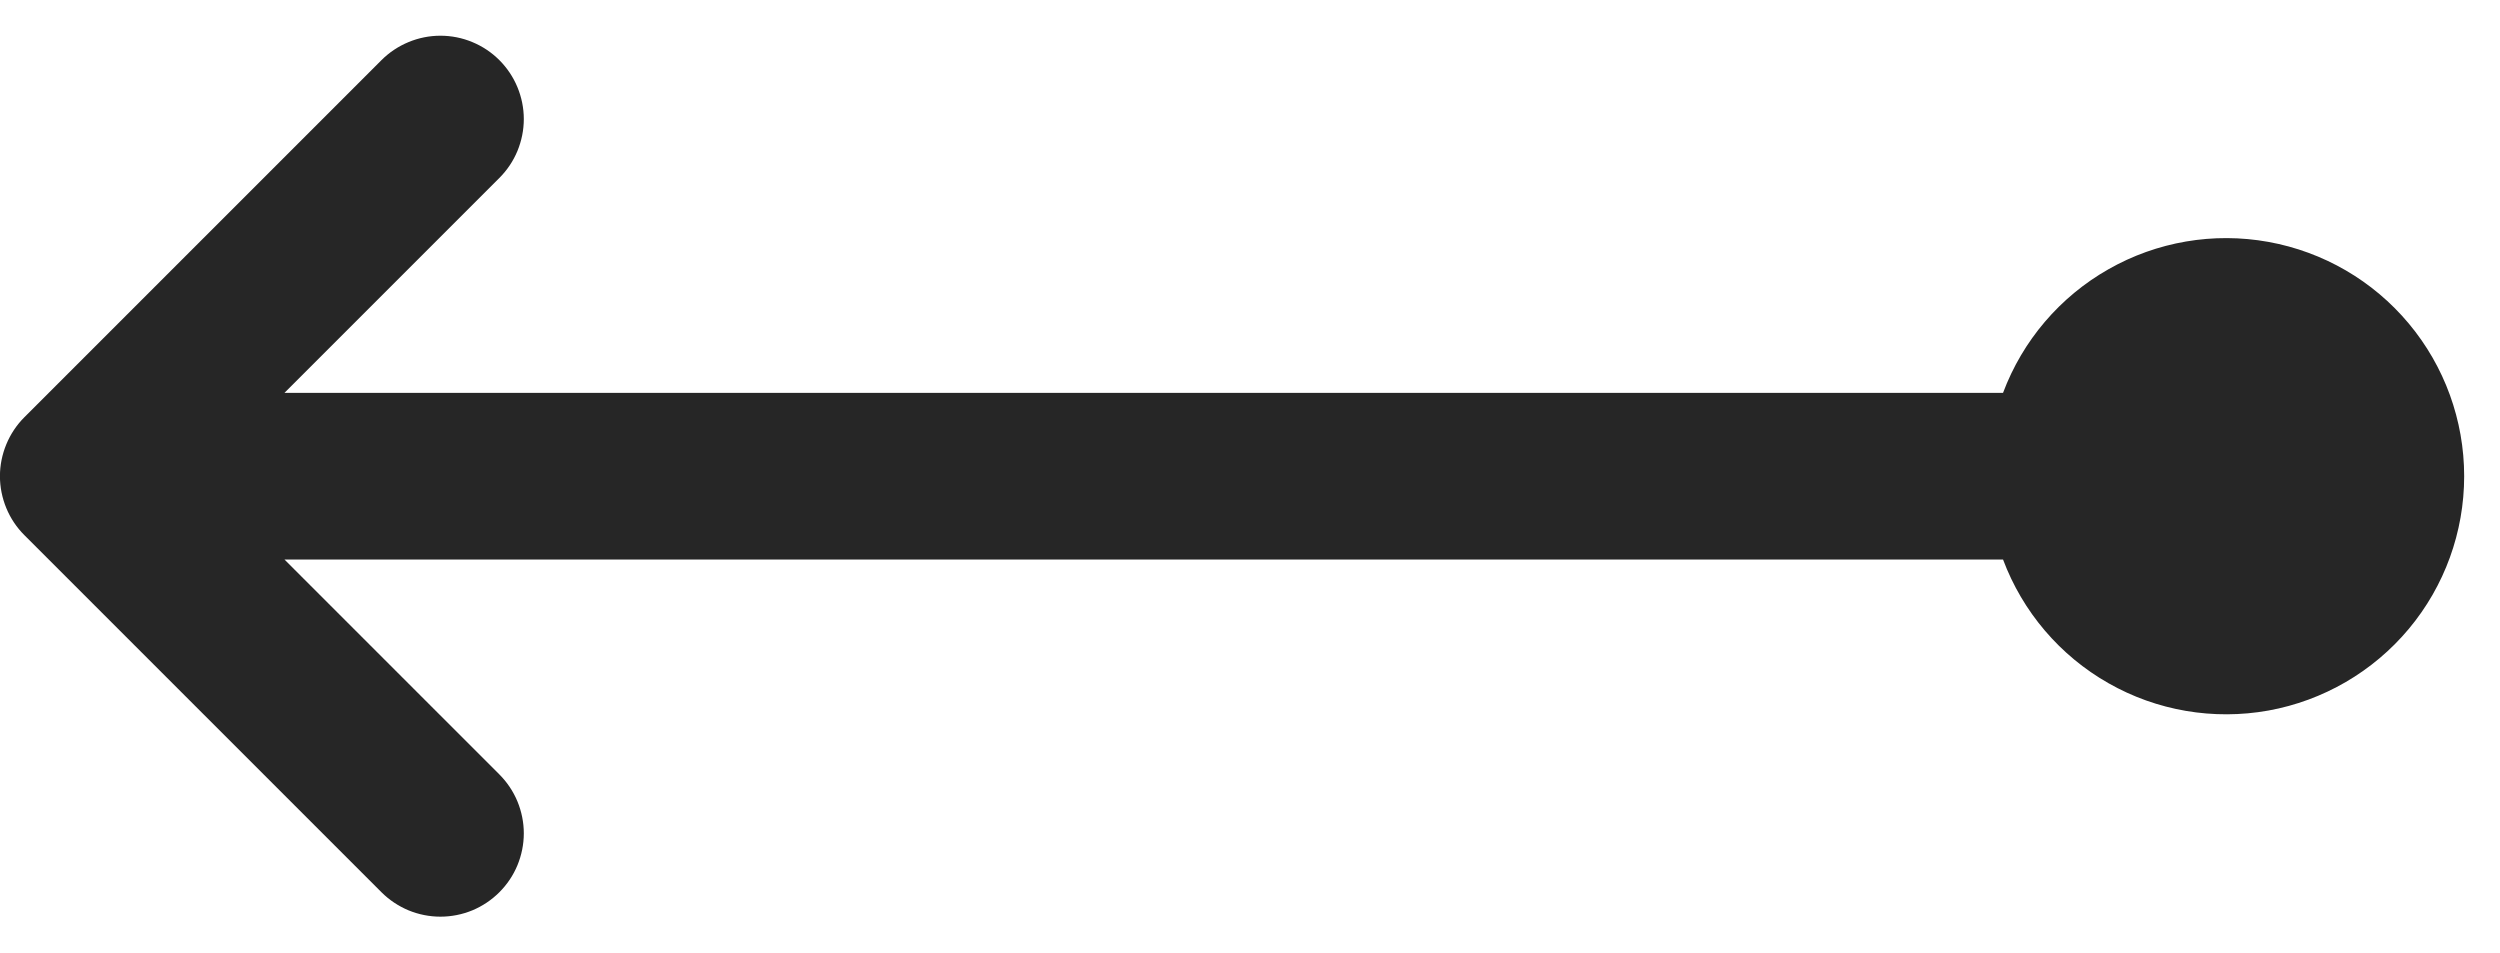
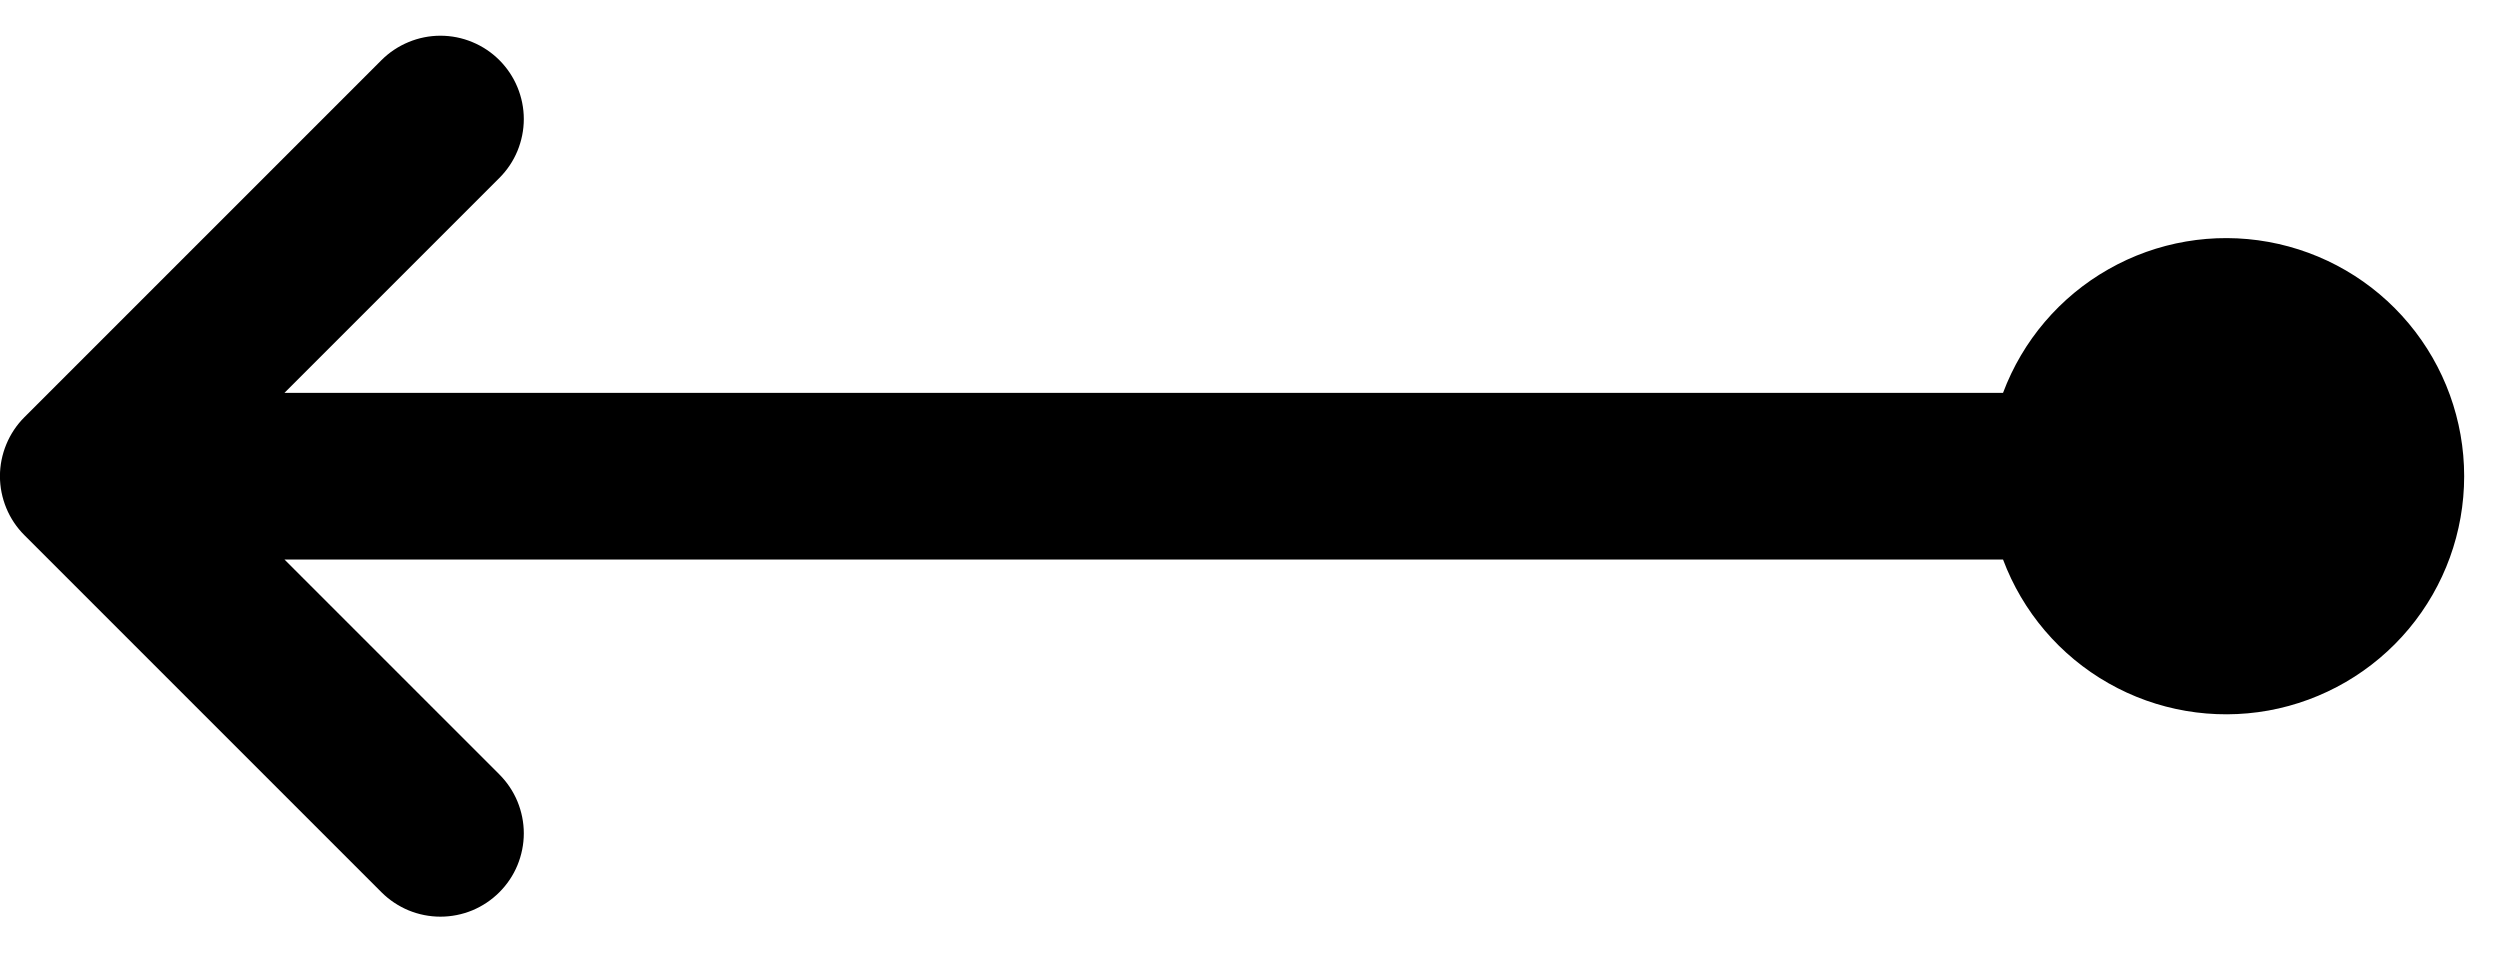
<svg xmlns="http://www.w3.org/2000/svg" width="42" height="16" viewBox="0 0 42 16" fill="none">
-   <path d="M6.409 14.99C6.539 15.12 6.694 15.223 6.864 15.294C7.034 15.364 7.216 15.4 7.399 15.4C7.583 15.4 7.765 15.364 7.935 15.294C8.105 15.223 8.259 15.12 8.389 14.99C8.519 14.86 8.623 14.706 8.693 14.536C8.763 14.366 8.8 14.184 8.8 14C8.8 13.816 8.763 13.634 8.693 13.464C8.623 13.295 8.519 13.14 8.389 13.01L4.779 9.4L33.651 9.4C33.98 10.278 34.606 11.014 35.421 11.477C36.235 11.941 37.187 12.103 38.11 11.937C39.032 11.77 39.867 11.284 40.468 10.565C41.069 9.846 41.398 8.938 41.398 8C41.398 7.063 41.069 6.155 40.468 5.436C39.867 4.716 39.032 4.231 38.11 4.064C37.187 3.897 36.235 4.06 35.421 4.524C34.606 4.987 33.98 5.722 33.651 6.6L4.779 6.6L8.389 2.99C8.519 2.86 8.623 2.706 8.693 2.536C8.763 2.366 8.8 2.184 8.8 2C8.8 1.816 8.763 1.634 8.693 1.465C8.623 1.295 8.519 1.14 8.389 1.01C8.259 0.88 8.105 0.777 7.935 0.707C7.765 0.636 7.583 0.6 7.399 0.6C7.216 0.6 7.034 0.636 6.864 0.707C6.694 0.777 6.539 0.88 6.409 1.01L0.409 7.01C0.279 7.14 0.176 7.295 0.106 7.465C0.036 7.634 -0.001 7.816 -0.001 8C-0.001 8.184 0.036 8.366 0.106 8.536C0.176 8.706 0.279 8.86 0.409 8.99L6.409 14.99Z" fill="black" fill-opacity="0.85" />
+   <path d="M6.409 14.99C6.539 15.12 6.694 15.223 6.864 15.294C7.034 15.364 7.216 15.4 7.399 15.4C7.583 15.4 7.765 15.364 7.935 15.294C8.105 15.223 8.259 15.12 8.389 14.99C8.519 14.86 8.623 14.706 8.693 14.536C8.763 14.366 8.8 14.184 8.8 14C8.8 13.816 8.763 13.634 8.693 13.464C8.623 13.295 8.519 13.14 8.389 13.01L4.779 9.4L33.651 9.4C33.98 10.278 34.606 11.014 35.421 11.477C36.235 11.941 37.187 12.103 38.11 11.937C39.032 11.77 39.867 11.284 40.468 10.565C41.069 9.846 41.398 8.938 41.398 8C41.398 7.063 41.069 6.155 40.468 5.436C39.867 4.716 39.032 4.231 38.11 4.064C37.187 3.897 36.235 4.06 35.421 4.524C34.606 4.987 33.98 5.722 33.651 6.6L4.779 6.6L8.389 2.99C8.519 2.86 8.623 2.706 8.693 2.536C8.763 2.366 8.8 2.184 8.8 2C8.8 1.816 8.763 1.634 8.693 1.465C8.623 1.295 8.519 1.14 8.389 1.01C8.259 0.88 8.105 0.777 7.935 0.707C7.765 0.636 7.583 0.6 7.399 0.6C7.216 0.6 7.034 0.636 6.864 0.707C6.694 0.777 6.539 0.88 6.409 1.01L0.409 7.01C0.279 7.14 0.176 7.295 0.106 7.465C0.036 7.634 -0.001 7.816 -0.001 8C-0.001 8.184 0.036 8.366 0.106 8.536C0.176 8.706 0.279 8.86 0.409 8.99L6.409 14.99Z" fill="black" fillOpacity="0.85" />
</svg>
